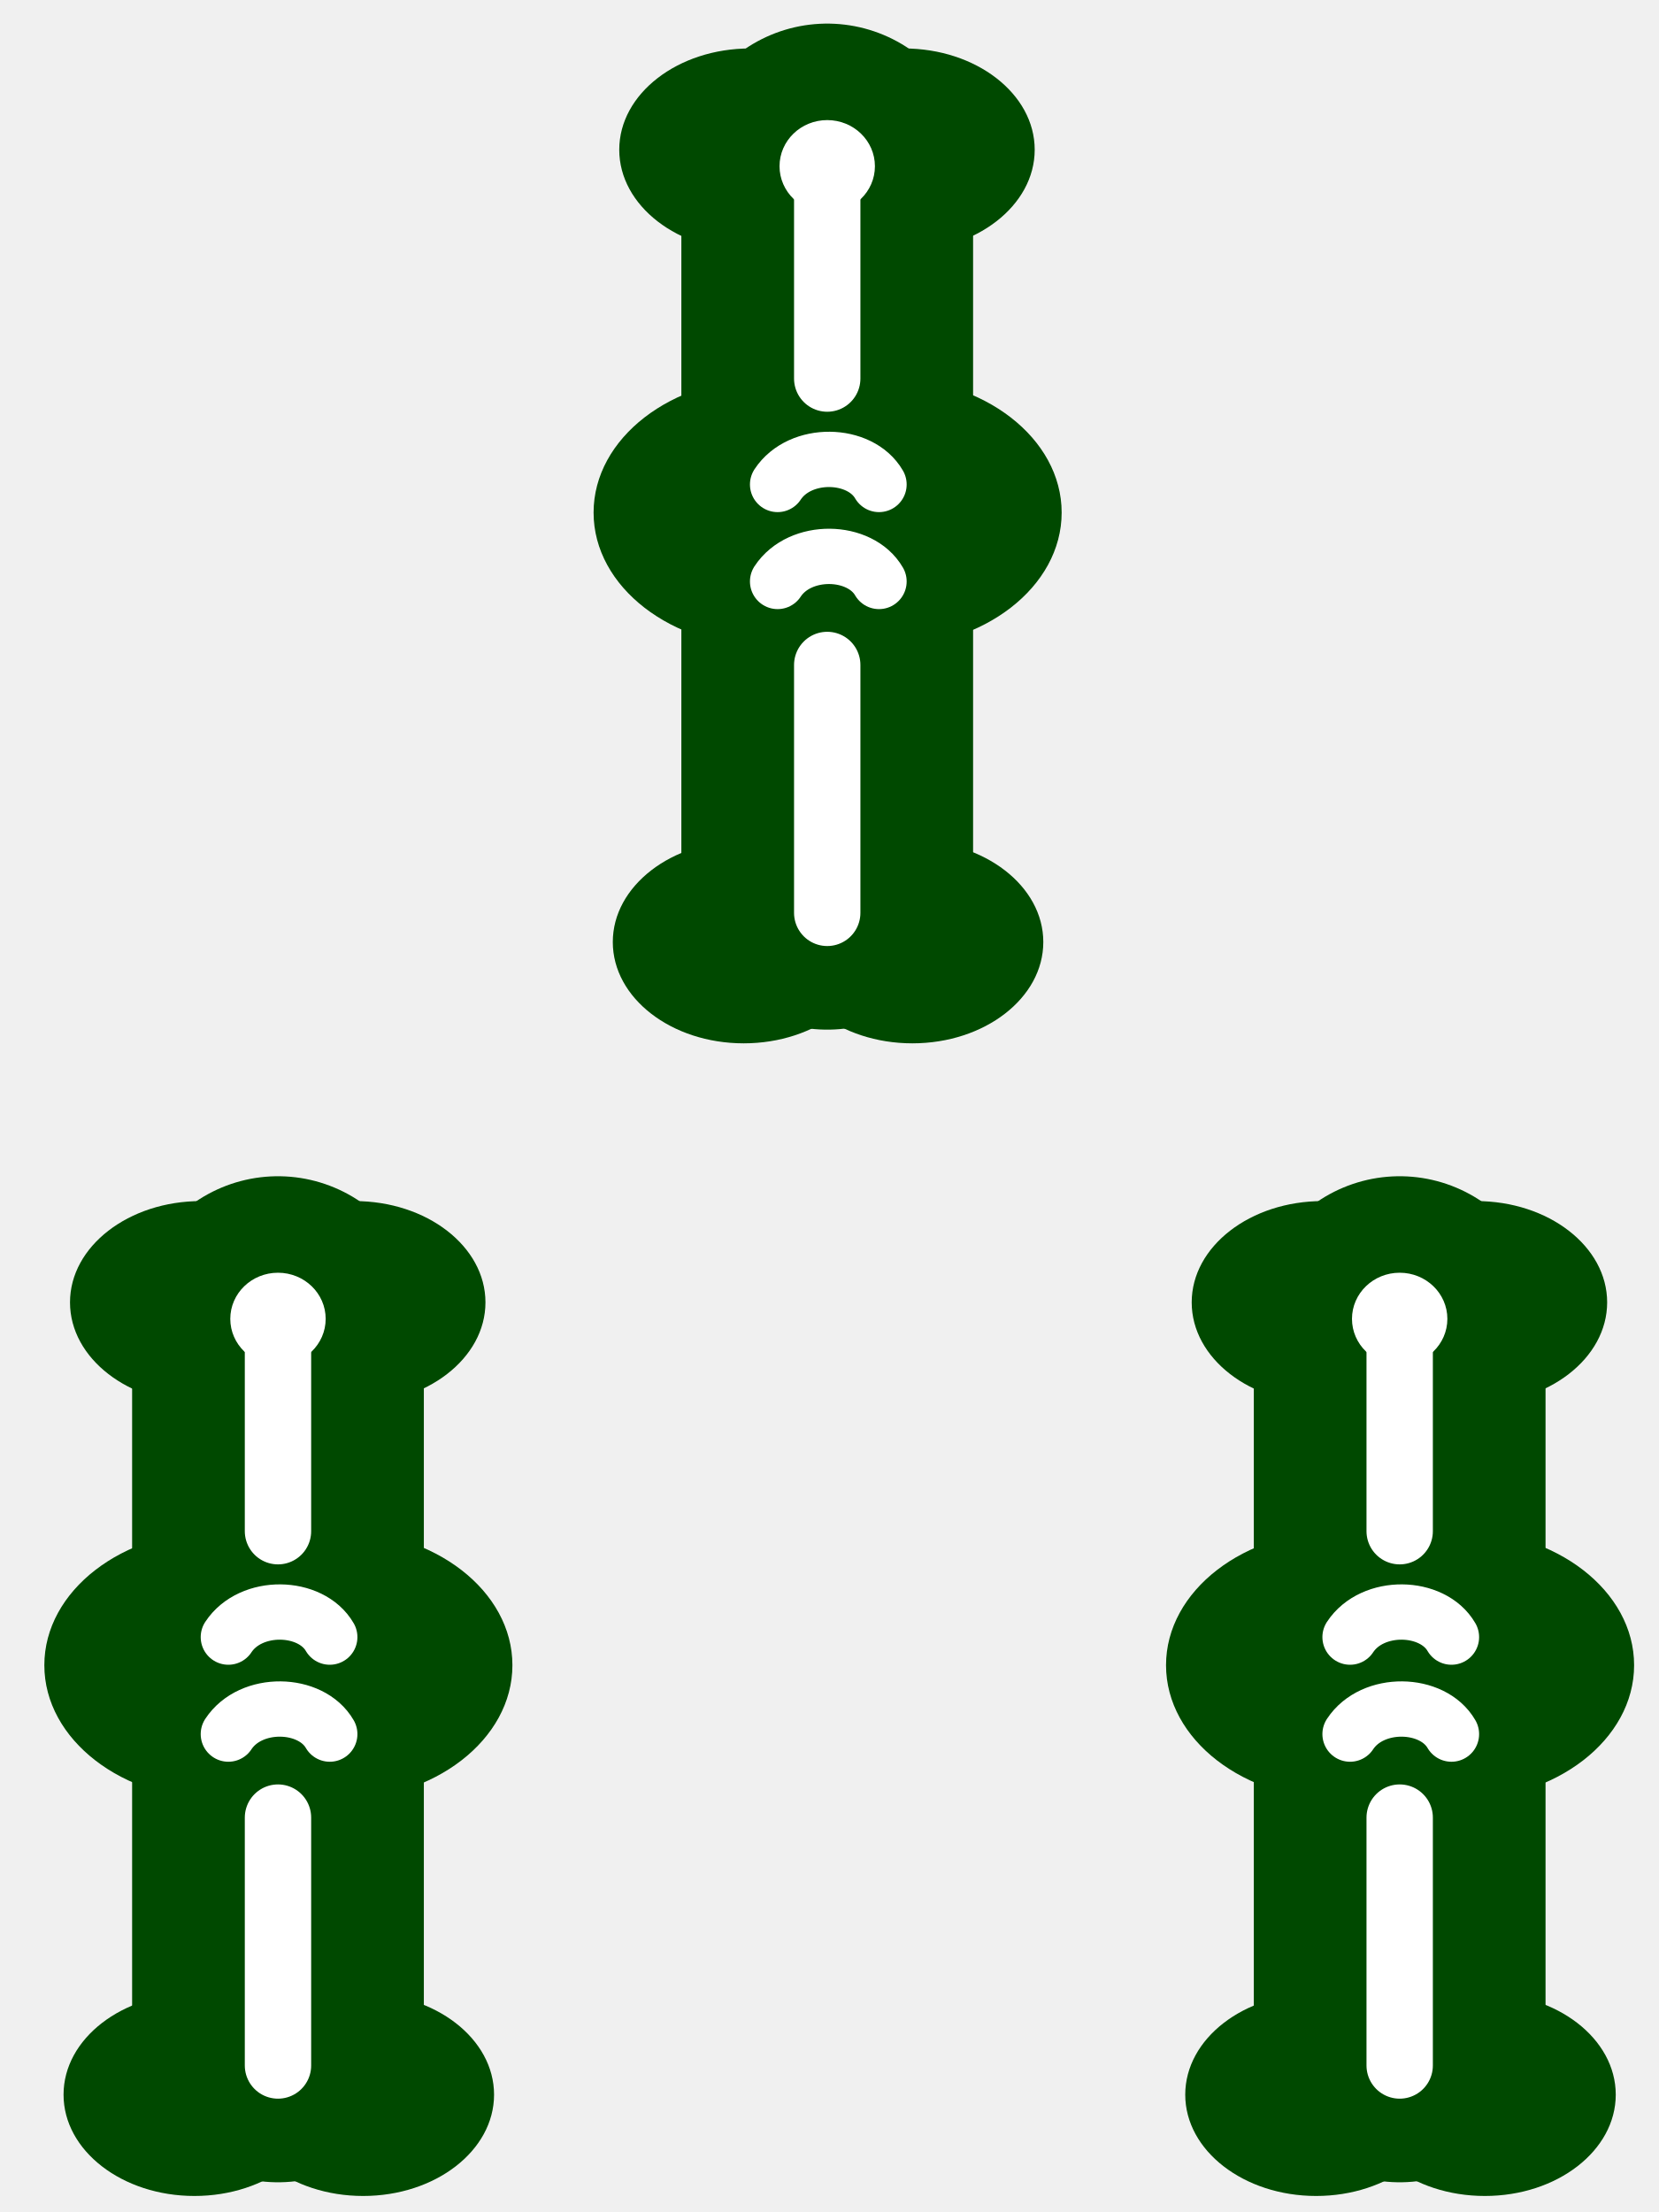
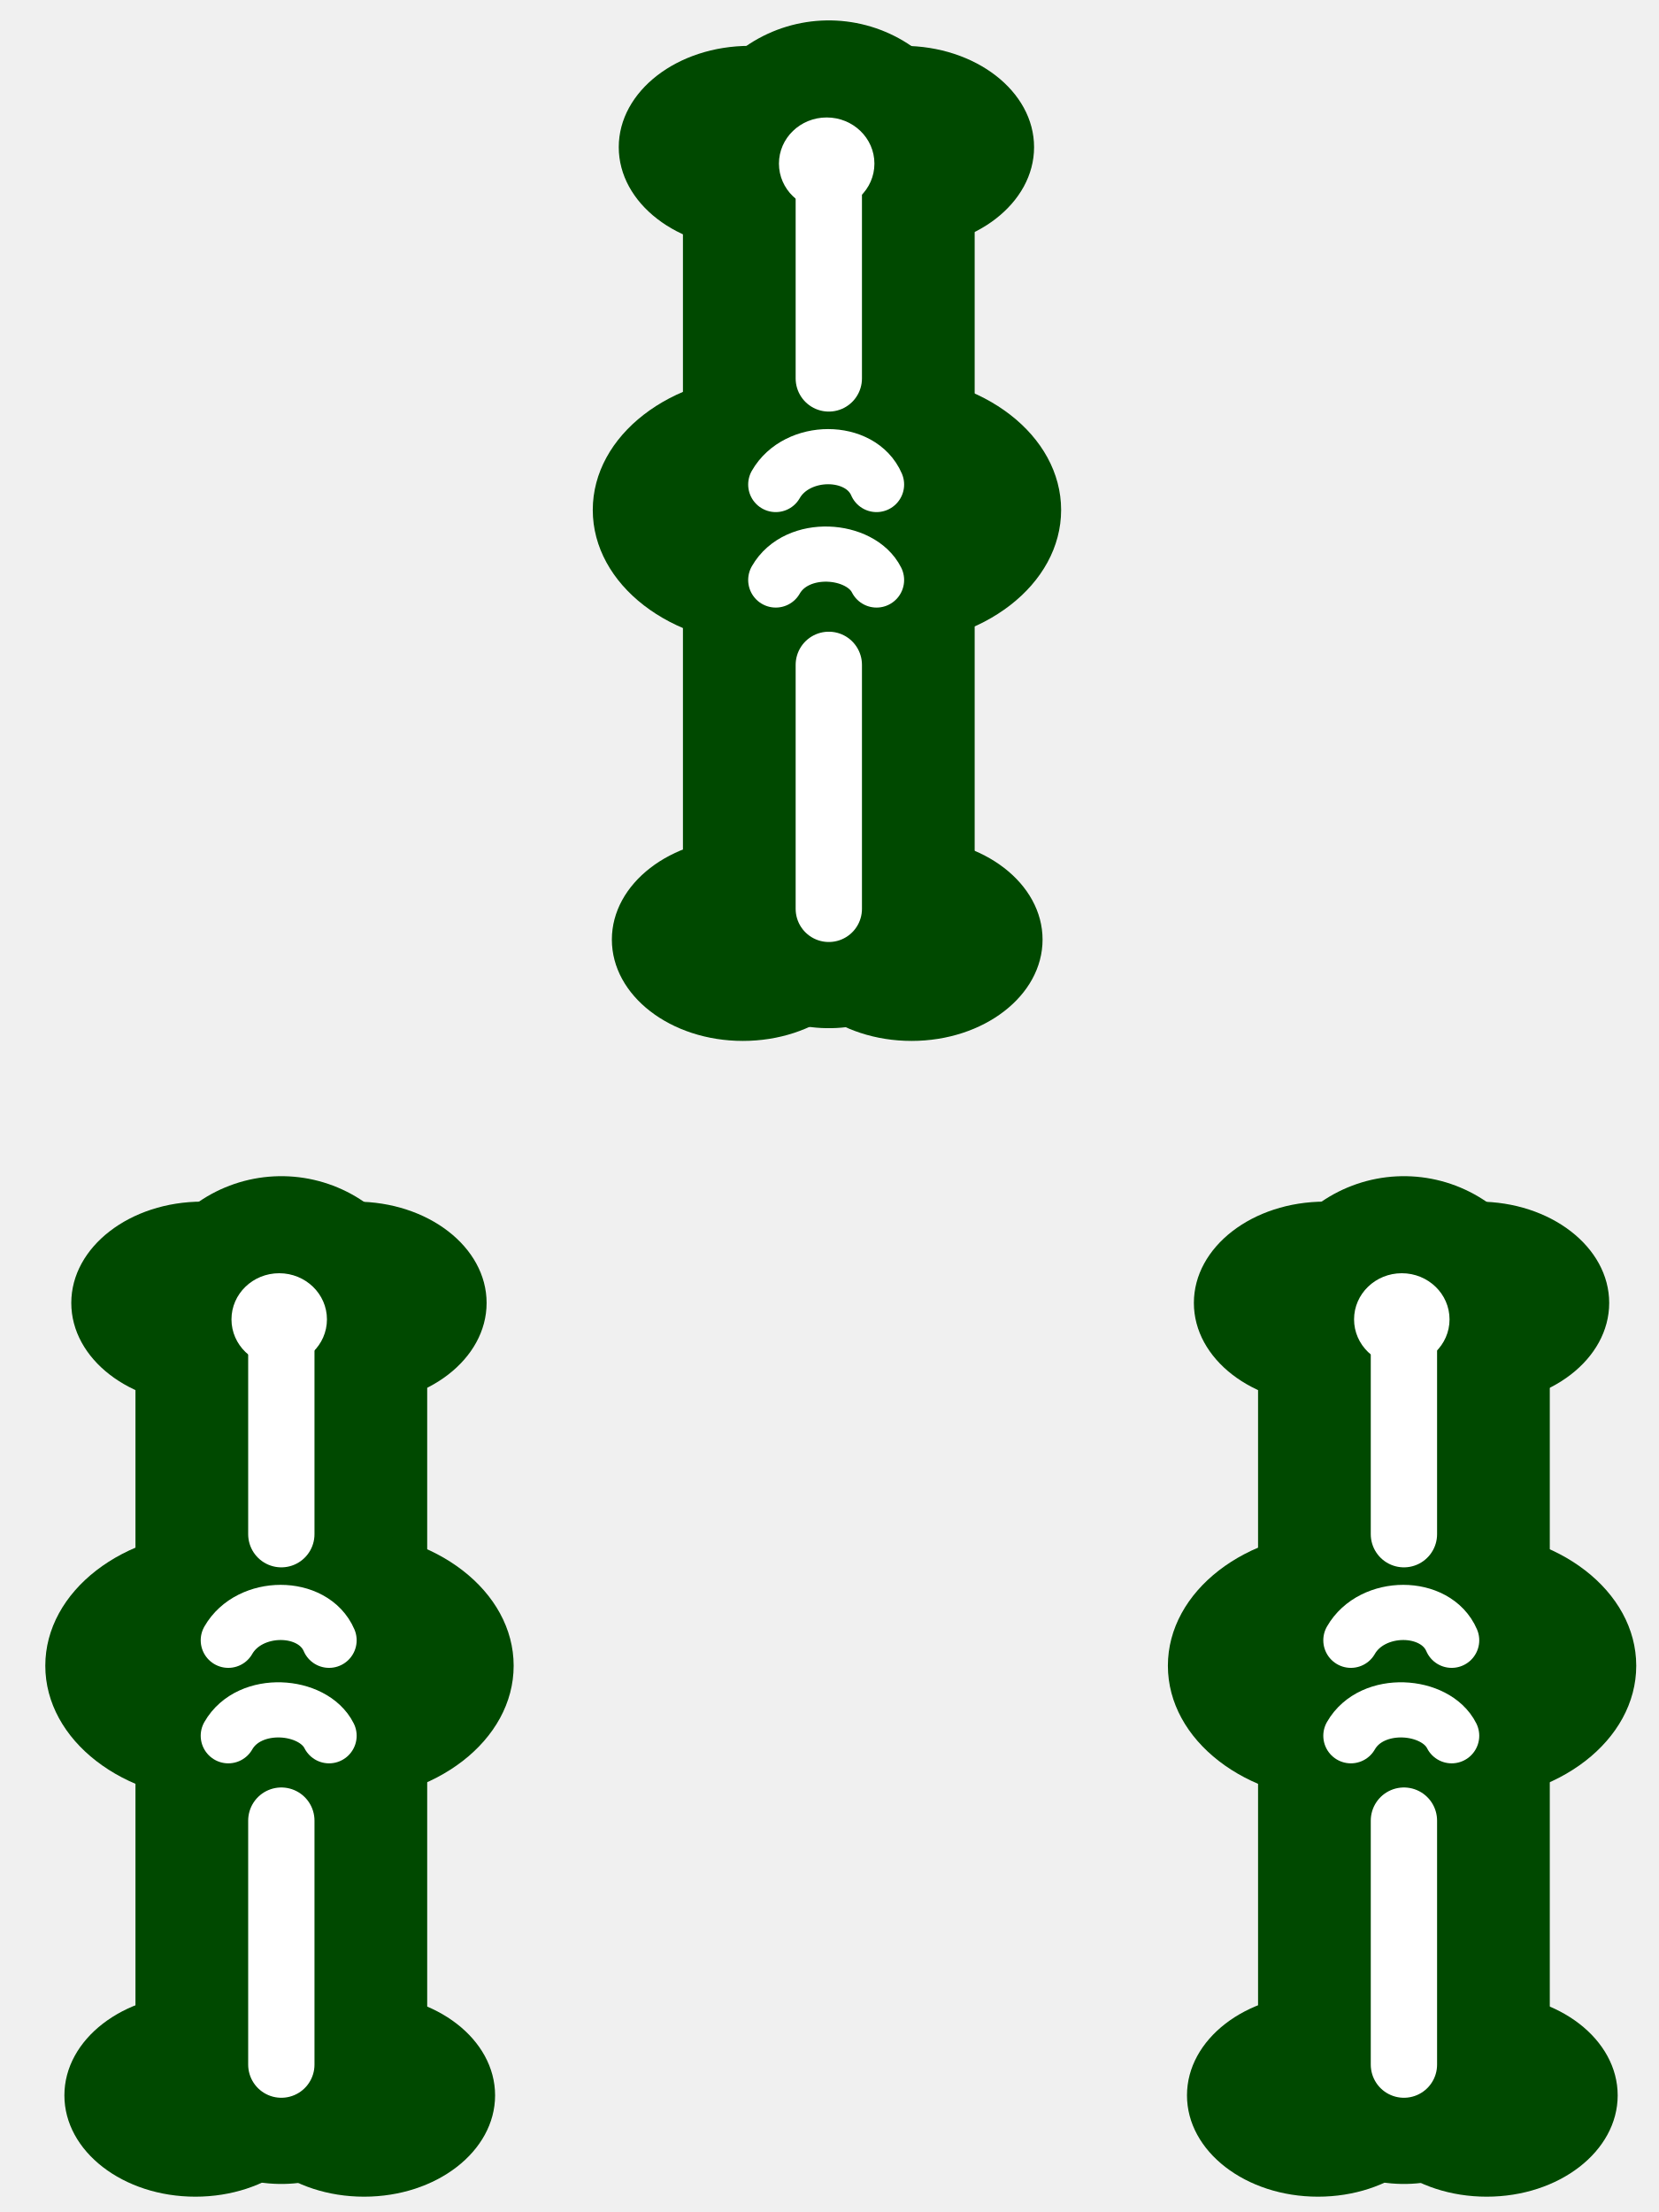
<svg xmlns="http://www.w3.org/2000/svg" width="300" height="400">
-   <g transform="matrix(.95916 0 0 .95916 6.113 -625.559)">
-     <ellipse ry="19.097" rx="24.68" cy="680.426" cx="135.055" style="opacity:1;fill:#004900;fill-opacity:1;fill-rule:nonzero;stroke:none;stroke-width:30;stroke-linecap:round;stroke-linejoin:round;stroke-miterlimit:4;stroke-dasharray:none;stroke-dashoffset:0;stroke-opacity:1" />
-     <ellipse ry="19.097" rx="24.68" style="opacity:1;fill:#004900;fill-opacity:1;fill-rule:nonzero;stroke:none;stroke-width:30;stroke-linecap:round;stroke-linejoin:round;stroke-miterlimit:4;stroke-dasharray:none;stroke-dashoffset:0;stroke-opacity:1" cx="164.02" cy="680.426" />
-     <ellipse ry="19.097" rx="24.68" style="opacity:1;fill:#004900;fill-opacity:1;fill-rule:nonzero;stroke:none;stroke-width:30;stroke-linecap:round;stroke-linejoin:round;stroke-miterlimit:4;stroke-dasharray:none;stroke-dashoffset:0;stroke-opacity:1" cx="133.838" cy="829.799" />
-     <path d="M149.585 818.816V684.143" style="fill:none;fill-rule:evenodd;stroke:#004900;stroke-width:55;stroke-linecap:round;stroke-linejoin:miter;stroke-miterlimit:4;stroke-dasharray:none;stroke-opacity:1" />
-     <ellipse ry="19.097" rx="24.68" cy="829.799" cx="165.642" style="opacity:1;fill:#004900;fill-opacity:1;fill-rule:nonzero;stroke:none;stroke-width:30;stroke-linecap:round;stroke-linejoin:round;stroke-miterlimit:4;stroke-dasharray:none;stroke-dashoffset:0;stroke-opacity:1" />
-     <ellipse ry="25.37" rx="32.787" cy="748.831" cx="160.995" style="opacity:1;fill:#004900;fill-opacity:1;fill-rule:nonzero;stroke:none;stroke-width:30;stroke-linecap:round;stroke-linejoin:round;stroke-miterlimit:4;stroke-dasharray:none;stroke-dashoffset:0;stroke-opacity:1" />
-     <ellipse ry="25.37" rx="32.787" style="opacity:1;fill:#004900;fill-opacity:1;fill-rule:nonzero;stroke:none;stroke-width:30;stroke-linecap:round;stroke-linejoin:round;stroke-miterlimit:4;stroke-dasharray:none;stroke-dashoffset:0;stroke-opacity:1" cx="138.323" cy="748.831" />
-     <path d="M149.585 685.723v37.843M149.585 777.562v46.734" style="fill:none;fill-rule:evenodd;stroke:#fff;stroke-width:12.511;stroke-linecap:round;stroke-linejoin:miter;stroke-miterlimit:4;stroke-dasharray:none;stroke-opacity:1" />
-     <ellipse cy="683.533" cx="149.585" style="opacity:1;fill:#fff;fill-opacity:1;fill-rule:nonzero;stroke:none;stroke-width:10;stroke-linecap:round;stroke-linejoin:round;stroke-miterlimit:4;stroke-dasharray:none;stroke-dashoffset:0;stroke-opacity:1" rx="8.992" ry="8.697" />
-     <path style="fill:none;fill-rule:evenodd;stroke:#fff;stroke-width:10.426;stroke-linecap:round;stroke-linejoin:round;stroke-miterlimit:4;stroke-dasharray:none;stroke-opacity:1" d="M140.229 761.818c4.228-6.441 15.56-6.164 19.118 0M140.229 743.531c4.228-6.44 15.56-6.163 19.118 0" />
+   <g transform="translate(6 -626) scale(.95916)">
+     <ellipse cx="135.1" cy="680.4" fill="#004900" rx="24.7" ry="19.1" />
+     <ellipse cx="164" cy="680.4" fill="#004900" rx="24.7" ry="19.1" />
+     <ellipse cx="133.8" cy="829.8" fill="#004900" rx="24.7" ry="19.1" />
+     <path fill="none" stroke="#004900" stroke-linecap="round" stroke-width="55" d="M150 819V684" />
+     <ellipse cx="165.6" cy="829.8" fill="#004900" rx="24.7" ry="19.1" />
+     <ellipse cx="161" cy="748.8" fill="#004900" rx="32.8" ry="25.4" />
+     <ellipse cx="138.3" cy="748.8" fill="#004900" rx="32.8" ry="25.4" />
+     <path fill="none" stroke="#fff" stroke-linecap="round" stroke-width="12.5" d="M150 686v38m0 54v46" />
+     <ellipse cx="149.6" cy="683.5" fill="#fff" rx="9" ry="8.7" />
+     <path fill="none" stroke="#fff" stroke-linecap="round" stroke-linejoin="round" stroke-width="10.4" d="M140 762c4-7 16-6 19 0m-19-18c4-7 16-7 19 0" />
  </g>
-   <g transform="matrix(.95916 0 0 .95916 -93.208 -417.126)">
-     <ellipse style="opacity:1;fill:#004900;fill-opacity:1;fill-rule:nonzero;stroke:none;stroke-width:30;stroke-linecap:round;stroke-linejoin:round;stroke-miterlimit:4;stroke-dasharray:none;stroke-dashoffset:0;stroke-opacity:1" cx="135.055" cy="680.426" rx="24.68" ry="19.097" />
-     <ellipse cy="680.426" cx="164.02" style="opacity:1;fill:#004900;fill-opacity:1;fill-rule:nonzero;stroke:none;stroke-width:30;stroke-linecap:round;stroke-linejoin:round;stroke-miterlimit:4;stroke-dasharray:none;stroke-dashoffset:0;stroke-opacity:1" rx="24.68" ry="19.097" />
-     <ellipse cy="829.799" cx="133.838" style="opacity:1;fill:#004900;fill-opacity:1;fill-rule:nonzero;stroke:none;stroke-width:30;stroke-linecap:round;stroke-linejoin:round;stroke-miterlimit:4;stroke-dasharray:none;stroke-dashoffset:0;stroke-opacity:1" rx="24.68" ry="19.097" />
-     <path style="fill:none;fill-rule:evenodd;stroke:#004900;stroke-width:55;stroke-linecap:round;stroke-linejoin:miter;stroke-miterlimit:4;stroke-dasharray:none;stroke-opacity:1" d="M149.585 818.816V684.143" />
-     <ellipse style="opacity:1;fill:#004900;fill-opacity:1;fill-rule:nonzero;stroke:none;stroke-width:30;stroke-linecap:round;stroke-linejoin:round;stroke-miterlimit:4;stroke-dasharray:none;stroke-dashoffset:0;stroke-opacity:1" cx="165.642" cy="829.799" rx="24.68" ry="19.097" />
-     <ellipse style="opacity:1;fill:#004900;fill-opacity:1;fill-rule:nonzero;stroke:none;stroke-width:30;stroke-linecap:round;stroke-linejoin:round;stroke-miterlimit:4;stroke-dasharray:none;stroke-dashoffset:0;stroke-opacity:1" cx="160.995" cy="748.831" rx="32.787" ry="25.37" />
-     <ellipse cy="748.831" cx="138.323" style="opacity:1;fill:#004900;fill-opacity:1;fill-rule:nonzero;stroke:none;stroke-width:30;stroke-linecap:round;stroke-linejoin:round;stroke-miterlimit:4;stroke-dasharray:none;stroke-dashoffset:0;stroke-opacity:1" rx="32.787" ry="25.37" />
-     <path style="fill:none;fill-rule:evenodd;stroke:#fff;stroke-width:12.511;stroke-linecap:round;stroke-linejoin:miter;stroke-miterlimit:4;stroke-dasharray:none;stroke-opacity:1" d="M149.585 685.723v37.843M149.585 777.562v46.734" />
-     <ellipse ry="8.697" rx="8.992" style="opacity:1;fill:#fff;fill-opacity:1;fill-rule:nonzero;stroke:none;stroke-width:10;stroke-linecap:round;stroke-linejoin:round;stroke-miterlimit:4;stroke-dasharray:none;stroke-dashoffset:0;stroke-opacity:1" cx="149.585" cy="683.533" />
-     <path d="M140.229 761.818c4.228-6.441 15.56-6.164 19.118 0M140.229 743.531c4.228-6.44 15.56-6.163 19.118 0" style="fill:none;fill-rule:evenodd;stroke:#fff;stroke-width:10.426;stroke-linecap:round;stroke-linejoin:round;stroke-miterlimit:4;stroke-dasharray:none;stroke-opacity:1" />
+   <g transform="translate(-93 -417) scale(.95916)">
+     <ellipse cx="135.1" cy="680.4" fill="#004900" rx="24.7" ry="19.1" />
+     <ellipse cx="164" cy="680.4" fill="#004900" rx="24.7" ry="19.1" />
+     <ellipse cx="133.8" cy="829.8" fill="#004900" rx="24.7" ry="19.1" />
+     <path fill="none" stroke="#004900" stroke-linecap="round" stroke-width="55" d="M150 819V684" />
+     <ellipse cx="165.6" cy="829.8" fill="#004900" rx="24.7" ry="19.1" />
+     <ellipse cx="161" cy="748.8" fill="#004900" rx="32.8" ry="25.4" />
+     <ellipse cx="138.3" cy="748.8" fill="#004900" rx="32.8" ry="25.4" />
+     <path fill="none" stroke="#fff" stroke-linecap="round" stroke-width="12.5" d="M150 686v38m0 54v46" />
+     <ellipse cx="149.6" cy="683.5" fill="#fff" rx="9" ry="8.7" />
+     <path fill="none" stroke="#fff" stroke-linecap="round" stroke-linejoin="round" stroke-width="10.4" d="M140 762c4-7 16-6 19 0m-19-18c4-7 16-7 19 0" />
  </g>
-   <g transform="matrix(.95916 0 0 .95916 109.63 -417.126)">
-     <ellipse style="opacity:1;fill:#004900;fill-opacity:1;fill-rule:nonzero;stroke:none;stroke-width:30;stroke-linecap:round;stroke-linejoin:round;stroke-miterlimit:4;stroke-dasharray:none;stroke-dashoffset:0;stroke-opacity:1" cx="135.055" cy="680.426" rx="24.68" ry="19.097" />
-     <ellipse cy="680.426" cx="164.02" style="opacity:1;fill:#004900;fill-opacity:1;fill-rule:nonzero;stroke:none;stroke-width:30;stroke-linecap:round;stroke-linejoin:round;stroke-miterlimit:4;stroke-dasharray:none;stroke-dashoffset:0;stroke-opacity:1" rx="24.68" ry="19.097" />
-     <ellipse cy="829.799" cx="133.838" style="opacity:1;fill:#004900;fill-opacity:1;fill-rule:nonzero;stroke:none;stroke-width:30;stroke-linecap:round;stroke-linejoin:round;stroke-miterlimit:4;stroke-dasharray:none;stroke-dashoffset:0;stroke-opacity:1" rx="24.68" ry="19.097" />
-     <path style="fill:none;fill-rule:evenodd;stroke:#004900;stroke-width:55;stroke-linecap:round;stroke-linejoin:miter;stroke-miterlimit:4;stroke-dasharray:none;stroke-opacity:1" d="M149.585 818.816V684.143" />
-     <ellipse style="opacity:1;fill:#004900;fill-opacity:1;fill-rule:nonzero;stroke:none;stroke-width:30;stroke-linecap:round;stroke-linejoin:round;stroke-miterlimit:4;stroke-dasharray:none;stroke-dashoffset:0;stroke-opacity:1" cx="165.642" cy="829.799" rx="24.68" ry="19.097" />
-     <ellipse style="opacity:1;fill:#004900;fill-opacity:1;fill-rule:nonzero;stroke:none;stroke-width:30;stroke-linecap:round;stroke-linejoin:round;stroke-miterlimit:4;stroke-dasharray:none;stroke-dashoffset:0;stroke-opacity:1" cx="160.995" cy="748.831" rx="32.787" ry="25.37" />
-     <ellipse cy="748.831" cx="138.323" style="opacity:1;fill:#004900;fill-opacity:1;fill-rule:nonzero;stroke:none;stroke-width:30;stroke-linecap:round;stroke-linejoin:round;stroke-miterlimit:4;stroke-dasharray:none;stroke-dashoffset:0;stroke-opacity:1" rx="32.787" ry="25.37" />
-     <path style="fill:none;fill-rule:evenodd;stroke:#fff;stroke-width:12.511;stroke-linecap:round;stroke-linejoin:miter;stroke-miterlimit:4;stroke-dasharray:none;stroke-opacity:1" d="M149.585 685.723v37.843M149.585 777.562v46.734" />
-     <ellipse ry="8.697" rx="8.992" style="opacity:1;fill:#fff;fill-opacity:1;fill-rule:nonzero;stroke:none;stroke-width:10;stroke-linecap:round;stroke-linejoin:round;stroke-miterlimit:4;stroke-dasharray:none;stroke-dashoffset:0;stroke-opacity:1" cx="149.585" cy="683.533" />
-     <path d="M140.229 761.818c4.228-6.441 15.56-6.164 19.118 0M140.229 743.531c4.228-6.44 15.56-6.163 19.118 0" style="fill:none;fill-rule:evenodd;stroke:#fff;stroke-width:10.426;stroke-linecap:round;stroke-linejoin:round;stroke-miterlimit:4;stroke-dasharray:none;stroke-opacity:1" />
+   <g transform="translate(110 -417) scale(.95916)">
+     <ellipse cx="135.1" cy="680.4" fill="#004900" rx="24.7" ry="19.1" />
+     <ellipse cx="164" cy="680.4" fill="#004900" rx="24.7" ry="19.1" />
+     <ellipse cx="133.8" cy="829.8" fill="#004900" rx="24.7" ry="19.1" />
+     <path fill="none" stroke="#004900" stroke-linecap="round" stroke-width="55" d="M150 819V684" />
+     <ellipse cx="165.6" cy="829.8" fill="#004900" rx="24.7" ry="19.1" />
+     <ellipse cx="161" cy="748.8" fill="#004900" rx="32.8" ry="25.4" />
+     <ellipse cx="138.3" cy="748.8" fill="#004900" rx="32.8" ry="25.4" />
+     <path fill="none" stroke="#fff" stroke-linecap="round" stroke-width="12.5" d="M150 686v38m0 54v46" />
+     <ellipse cx="149.6" cy="683.5" fill="#fff" rx="9" ry="8.7" />
+     <path fill="none" stroke="#fff" stroke-linecap="round" stroke-linejoin="round" stroke-width="10.4" d="M140 762c4-7 16-6 19 0m-19-18c4-7 16-7 19 0" />
  </g>
</svg>
